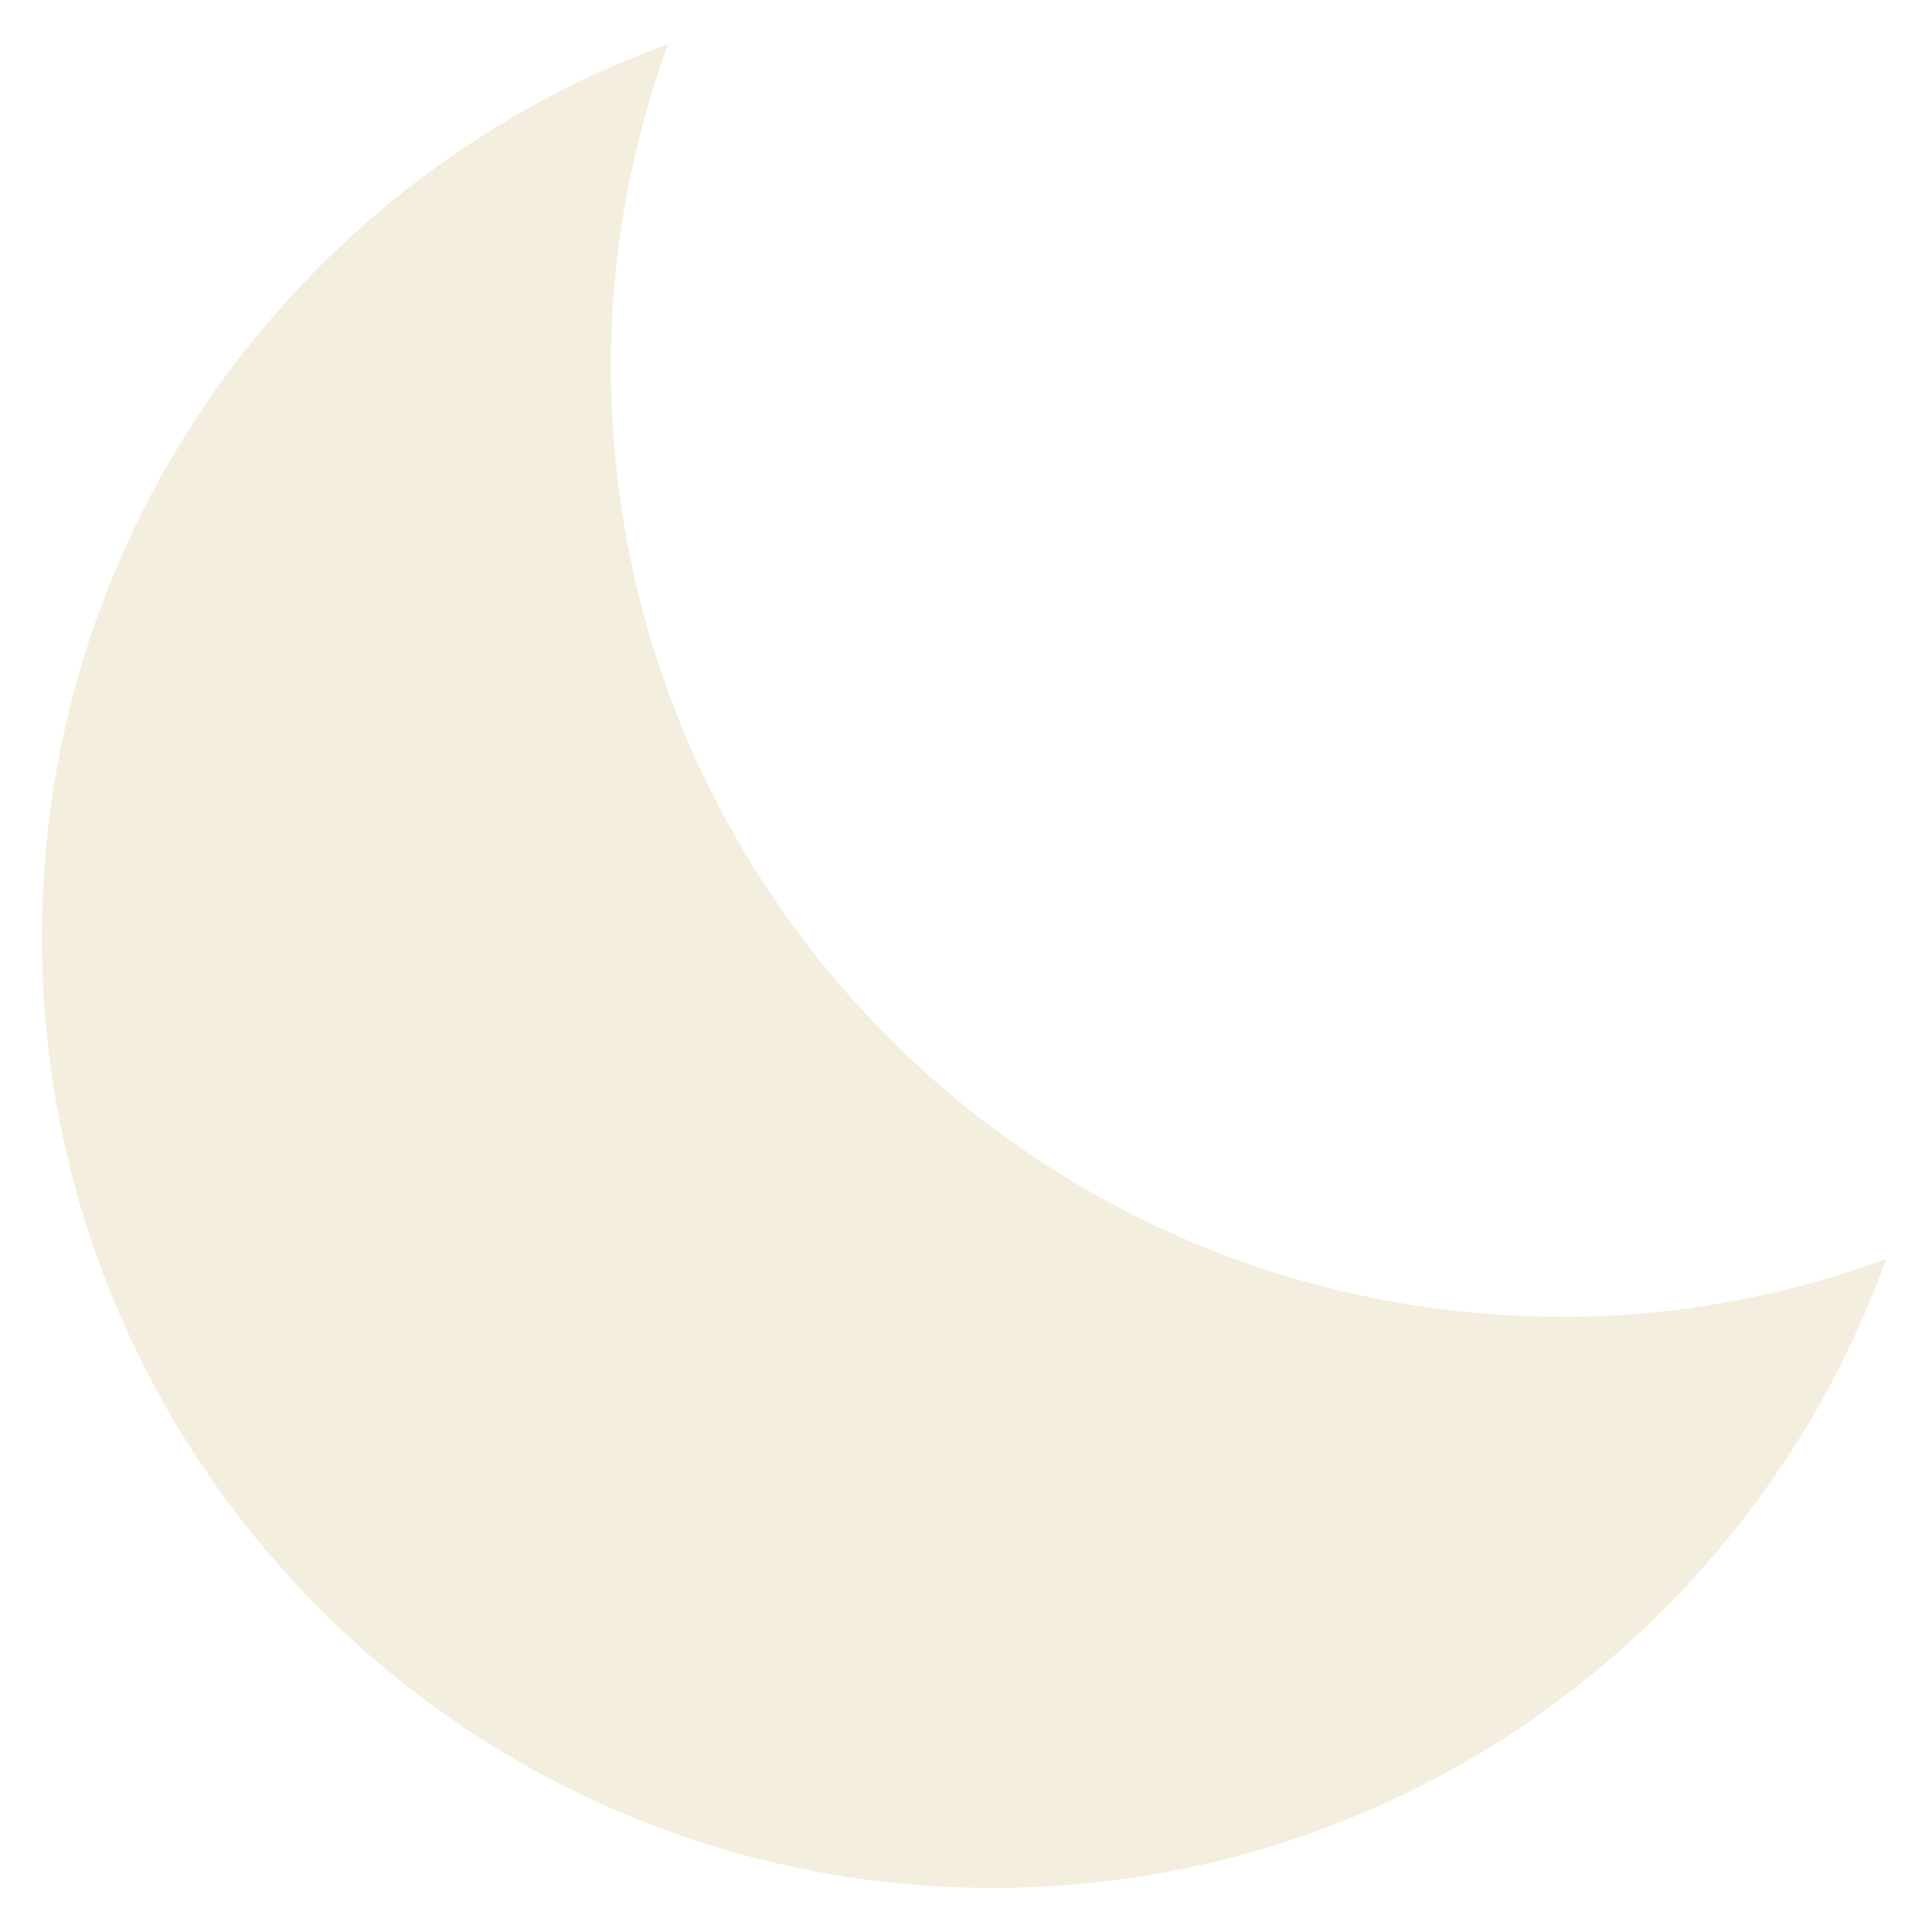
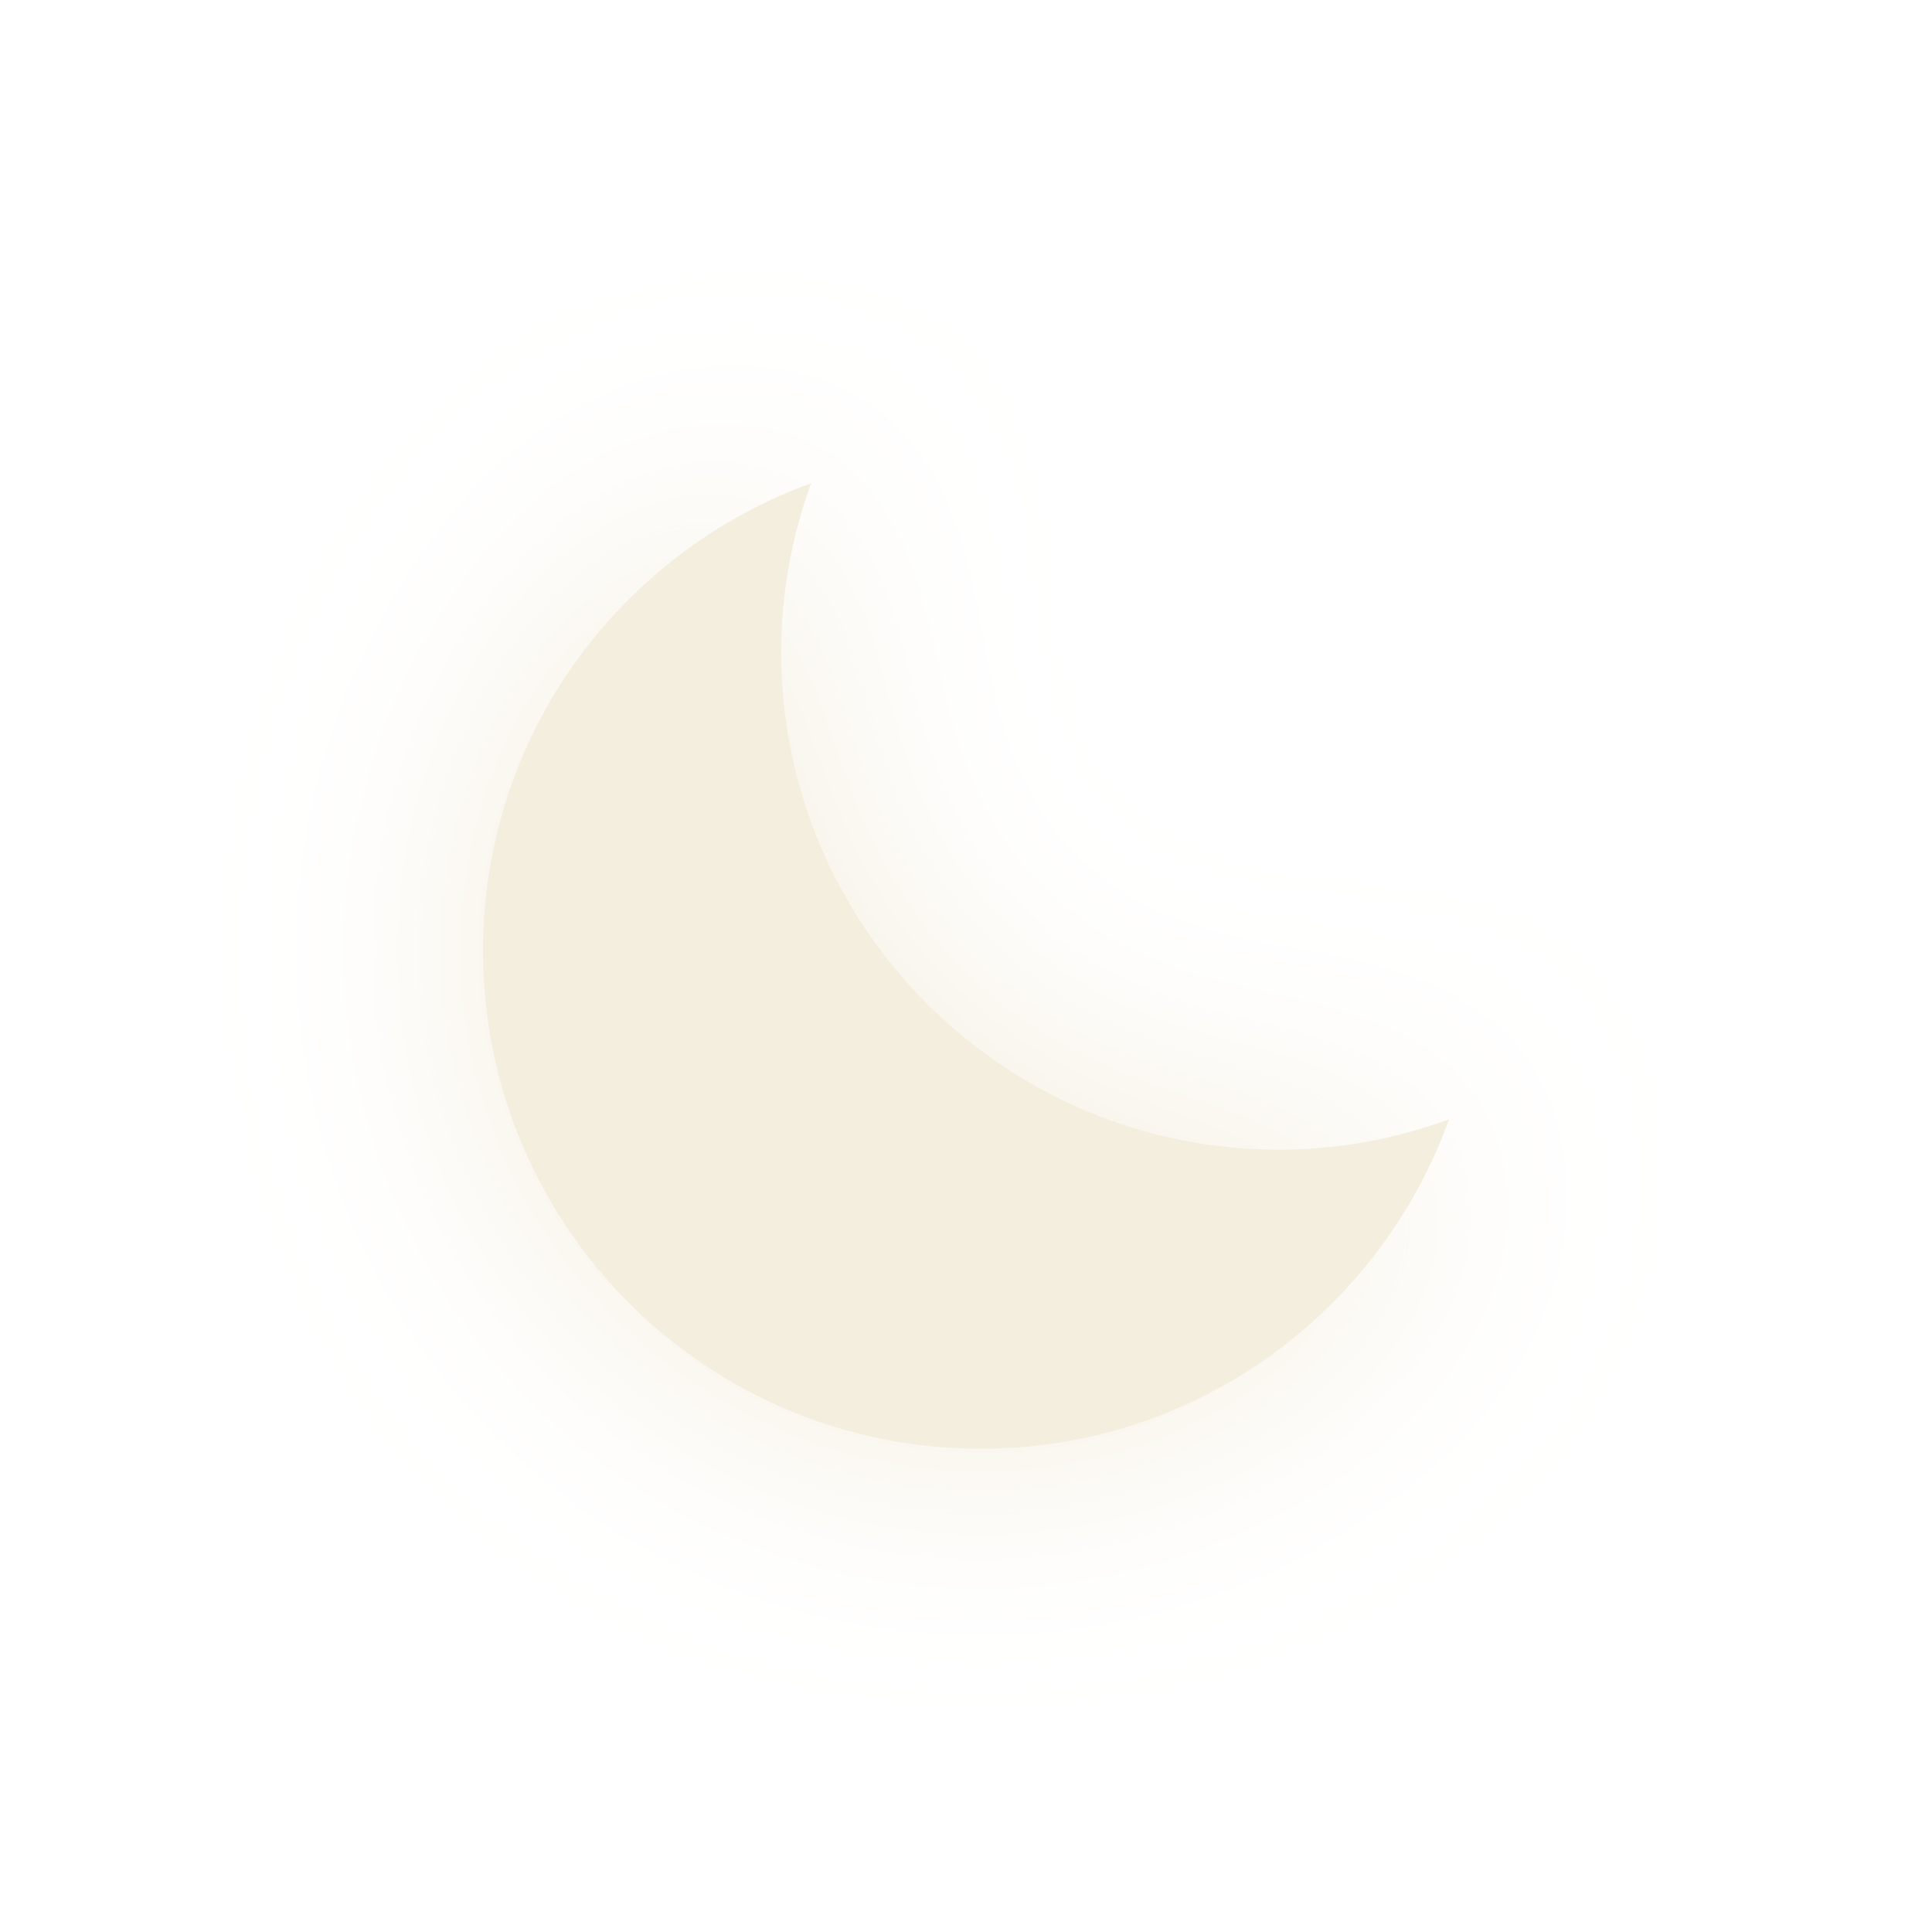
- <svg xmlns="http://www.w3.org/2000/svg" id="Layer_1" viewBox="0 0 88.84 89.02">
+ <svg xmlns="http://www.w3.org/2000/svg" id="Layer_1" viewBox="0 0 240 240">
  <defs>
-     <style>.cls-1{fill:#f4eedf;}</style>
+     <style>.cls-1{fill:#f4eedf;filter:url(#drop-shadow-2);}</style>
+     <filter id="drop-shadow-2" filterUnits="userSpaceOnUse">
+       <feOffset dx="0" dy="0" />
+       <feGaussianBlur result="blur" stdDeviation="15" />
+       <feFlood flood-color="#f4eedf" flood-opacity="1" />
+       <feComposite in2="blur" operator="in" />
+       <feComposite in="SourceGraphic" />
+     </filter>
  </defs>
-   <path class="cls-1" d="m71.96,60.67c-24.19,0-43.81-19.61-43.81-43.81,0-5.21.96-10.19,2.63-14.83C13.96,8.16,1.93,24.24,1.93,43.18c0,24.19,19.61,43.81,43.81,43.81,18.98,0,35.1-12.1,41.18-28.98-4.67,1.7-9.69,2.67-14.95,2.67Z" />
+   <path class="cls-1" d="m158.9,142.82c-34.16,0-61.86-27.69-61.86-61.86,0-7.36,1.35-14.39,3.71-20.93-23.75,8.64-40.75,31.34-40.75,58.08,0,34.16,27.69,61.86,61.86,61.86,26.8,0,49.56-17.08,58.14-40.92-6.59,2.4-13.68,3.77-21.1,3.77Z" />
</svg>
